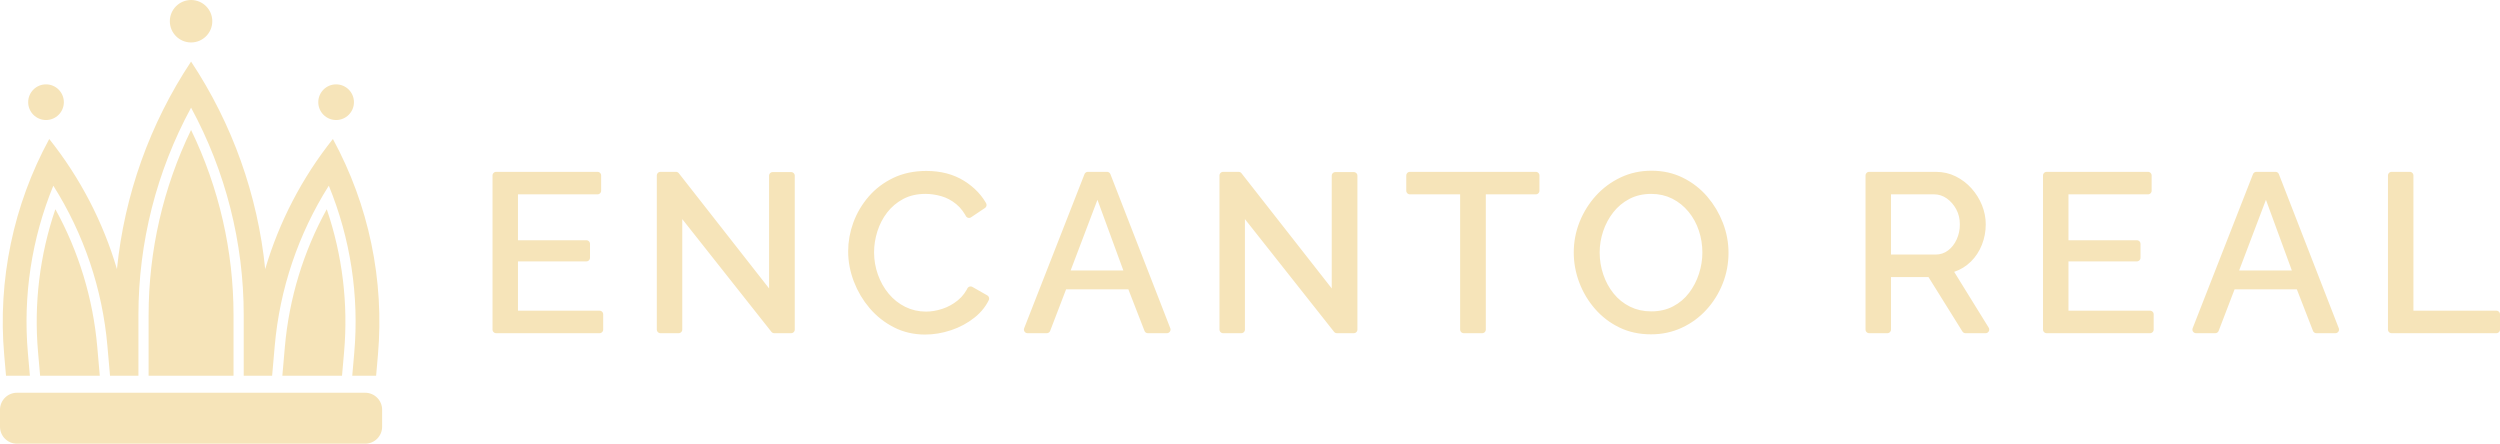
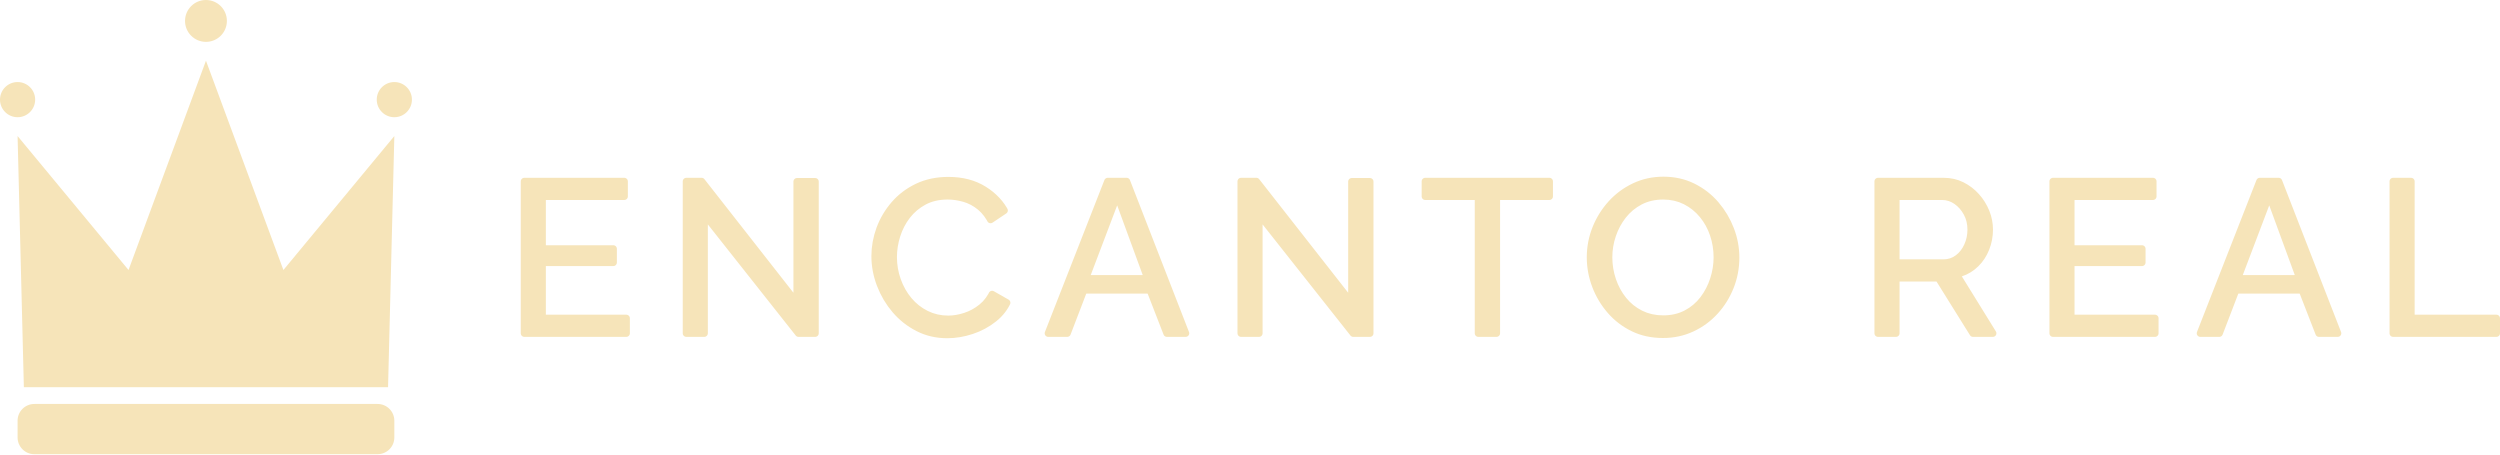
- <svg xmlns="http://www.w3.org/2000/svg" viewBox="-45 -4.5 588.805 104.5" width="2355.22" height="418">
-   <path d="M-19.703,76.977c-1.174,-13.417 -5.541,-26.358 -12.738,-37.742c-5.11,12.461 -7.164,25.964 -5.991,39.381l0.471,5.385h-5.621l-0.428,-4.897c-1.542,-17.63 2.147,-35.323 10.607,-50.867c7.28,9.133 12.676,19.548 15.947,30.643c1.754,-17.416 7.721,-34.202 17.457,-48.879c9.735,14.677 15.703,31.463 17.457,48.879c3.271,-11.095 8.667,-21.51 15.947,-30.643c8.46,15.544 12.149,33.238 10.607,50.867l-0.428,4.897l-5.621,0l0.471,-5.385c1.174,-13.417 -0.88,-26.92 -5.991,-39.381c-7.196,11.384 -11.564,24.325 -12.738,37.742l-0.614,7.023h-6.689l0,-14.301c0,-17.06 -4.262,-33.85 -12.4,-48.844c-8.138,14.994 -12.4,31.784 -12.4,48.844l0,14.301h-6.689zM-10,69.699c0,-15.098 3.419,-30.001 10,-43.589c6.581,13.588 10,28.491 10,43.589v14.301h-20zM-36.041,78.406c-0.995,-11.374 0.396,-22.83 4.084,-33.635c5.508,10.001 8.868,21.041 9.863,32.415l0.596,6.814h-14.053zM22.094,77.186c0.995,-11.374 4.354,-22.414 9.863,-32.415c3.688,10.805 5.079,22.261 4.084,33.635l-0.489,5.594h-14.053z" fill="#F6E4B9" />
+ <svg xmlns="http://www.w3.org/2000/svg" viewBox="-49.2 -8.5 597.205 108.5" width="2388.82" height="434">
+   <path d="M-45,24l26.5,32l18.5,-50l18.5,50l26.5,-32l-1.5,60l-87,0z" fill="#F6E4B9" />
  <path d="M-41,100c-2.209,0 -4,-1.791 -4,-4v-4c0,-2.209 1.791,-4 4,-4h82c2.209,0 4,1.791 4,4v4c0,2.209 -1.791,4 -4,4z" fill="#F6E4B9" />
-   <path d="M-5,0.5c0,-2.761 2.239,-5 5,-5c2.761,0 5,2.239 5,5c0,2.761 -2.239,5 -5,5c-2.761,0 -5,-2.239 -5,-5z" fill="#F6E4B9" />
-   <path d="M-38.362,19.569c0,-2.32 1.88,-4.2 4.2,-4.2c2.32,0 4.2,1.88 4.2,4.2c0,2.32 -1.88,4.2 -4.2,4.2c-2.32,0 -4.2,-1.88 -4.2,-4.2z" fill="#F6E4B9" />
-   <path d="M29.962,19.569c0,-2.32 1.88,-4.2 4.2,-4.2c2.32,0 4.2,1.88 4.2,4.2c0,2.32 -1.88,4.2 -4.2,4.2c-2.32,0 -4.2,-1.88 -4.2,-4.2z" fill="#F6E4B9" />
-   <path d="M171.505,41.24l-0.679,0.093l-0.025,0.004l-0.624,0.123l-0.051,0.012l-0.602,0.158l-0.04,0.011l-0.584,0.195l-0.029,0.011l-0.569,0.234l-0.032,0.014l-0.549,0.27l-0.031,0.017l-1.029,0.621l-0.053,0.036l-0.939,0.71l-0.04,0.033l-0.877,0.825l-0.009,0.01l-0.787,0.916l-0.034,0.044l-0.69,0.984l-0.017,0.027l-0.605,1.051l-0.015,0.029l-0.513,1.107l-0.016,0.04l-0.421,1.161l-0.011,0.033l-0.329,1.197l-0.011,0.047l-0.233,1.178l-0.008,0.055l-0.139,1.18l-0.003,0.029l-0.049,1.224l0.057,1.344v0.009l0.167,1.3l0.006,0.037l0.28,1.288l0.002,0.011l0.391,1.261l0.012,0.034l0.486,1.201l0.018,0.039l0.565,1.112l0.029,0.052l0.656,1.048l0.02,0.029l0.746,0.981l0.022,0.027l0.835,0.904l0.029,0.029l0.908,0.801l0.019,0.015l0.979,0.696l0.042,0.026l1.04,0.589l0.043,0.022l1.113,0.474l0.039,0.014l1.154,0.336l0.054,0.013l1.21,0.203l0.052,0.006l1.268,0.067l0.024,0.001l0.899,-0.04l0.035,-0.003l0.886,-0.113l0.054,-0.009l0.905,-0.19l0.059,-0.014l0.938,-0.269l0.029,-0.01l0.931,-0.35l0.051,-0.022l0.888,-0.434l0.046,-0.025l0.841,-0.513l0.064,-0.043l0.807,-0.597l0.041,-0.034l0.756,-0.699l0.045,-0.047l0.667,-0.8l0.034,-0.047l0.59,-0.915l0.029,-0.053l0.108,-0.219l0.087,-0.141l0.113,-0.121l0.134,-0.097l0.15,-0.07l0.16,-0.039l0.165,-0.008l0.164,0.024l0.219,0.087l3.508,1.998l0.135,0.095l0.114,0.12l0.089,0.139l0.061,0.154l0.03,0.162l-0.002,0.166l-0.033,0.162l-0.062,0.149l-0.313,0.587l-0.027,0.047l-0.366,0.593l-0.031,0.046l-0.397,0.559l-0.034,0.045l-0.446,0.548l-0.035,0.041l-0.494,0.534l-0.037,0.037l-0.525,0.502l-0.04,0.035l-0.544,0.459l-0.049,0.039l-1.232,0.895l-0.064,0.042l-1.288,0.769l-0.067,0.036l-1.356,0.654l-0.068,0.03l-1.443,0.547l-0.065,0.021l-1.465,0.425l-0.064,0.016l-1.45,0.302l-0.068,0.012l-1.451,0.182l-0.07,0.006l-1.447,0.062h-0.059l-0.922,-0.024l-0.048,-0.002l-0.945,-0.077l-0.048,-0.006l-0.885,-0.123l-0.049,-0.008l-0.885,-0.176l-0.05,-0.012l-0.851,-0.223l-0.049,-0.014l-0.834,-0.273l-0.05,-0.018l-0.818,-0.325l-0.049,-0.021l-0.79,-0.372l-0.04,-0.021l-0.772,-0.415l-0.037,-0.02l-0.777,-0.468l-0.036,-0.023l-0.69,-0.464l-0.034,-0.025l-0.728,-0.543l-0.033,-0.026l-0.644,-0.532l-0.032,-0.028l-0.653,-0.596l-0.031,-0.029l-0.605,-0.61l-0.028,-0.03l-0.598,-0.664l-0.038,-0.044l-1.088,-1.386l-0.043,-0.061l-0.96,-1.469l-0.038,-0.063l-0.84,-1.567l-0.031,-0.066l-0.716,-1.662l-0.021,-0.051l-0.292,-0.819l-0.011,-0.036l-0.256,-0.831l-0.011,-0.036l-0.224,-0.859l-0.009,-0.038l-0.181,-0.851l-0.007,-0.038l-0.139,-0.84l-0.006,-0.041l-0.102,-0.874l-0.003,-0.039l-0.058,-0.831l-0.002,-0.04l-0.02,-0.855v-0.058l0.073,-1.649l0.007,-0.076l0.223,-1.653l0.014,-0.075l0.367,-1.622l0.019,-0.072l0.513,-1.603l0.019,-0.053l0.316,-0.801l0.015,-0.035l0.342,-0.766l0.017,-0.036l0.384,-0.762l0.018,-0.034l0.402,-0.716l0.02,-0.034l0.462,-0.742l0.022,-0.032l0.47,-0.683l0.021,-0.03l0.532,-0.706l0.025,-0.032l0.555,-0.669l0.027,-0.031l0.581,-0.636l0.029,-0.031l0.608,-0.602l0.035,-0.032l0.638,-0.566l0.034,-0.028l0.698,-0.557l0.036,-0.028l0.68,-0.486l0.036,-0.024l0.738,-0.473l0.037,-0.023l0.786,-0.449l0.038,-0.02l0.797,-0.404l0.042,-0.02l0.819,-0.36l0.048,-0.019l0.848,-0.313l0.05,-0.017l0.878,-0.265l0.047,-0.013l0.912,-0.219l0.047,-0.01l0.94,-0.171l0.047,-0.007l0.974,-0.122l0.042,-0.004l0.992,-0.074l0.045,-0.002l1.023,-0.023h0.043l1.214,0.034l0.053,0.003l1.177,0.106l0.054,0.007l1.112,0.172l0.057,0.011l1.071,0.241l0.058,0.015l1.034,0.31l0.061,0.02l0.975,0.374l0.058,0.025l0.955,0.45l0.06,0.031l0.902,0.515l0.049,0.031l0.855,0.568l0.044,0.031l0.799,0.607l0.045,0.036l0.755,0.658l0.042,0.04l0.678,0.677l0.041,0.044l0.629,0.724l0.039,0.048l0.563,0.751l0.036,0.051l0.509,0.793l0.03,0.052l0.1,0.183l0.065,0.152l0.035,0.162l0.003,0.165l-0.029,0.163l-0.06,0.154l-0.089,0.14l-0.113,0.12l-0.086,0.066l-3.267,2.19l-0.146,0.079l-0.158,0.049l-0.164,0.017l-0.165,-0.014l-0.159,-0.046l-0.147,-0.075l-0.13,-0.102l-0.108,-0.125l-0.058,-0.096l-0.115,-0.22l-0.034,-0.056l-0.603,-0.912l-0.037,-0.049l-0.677,-0.811l-0.031,-0.033l-0.746,-0.696l-0.037,-0.031l-0.788,-0.586l-0.055,-0.036l-0.817,-0.489l-0.038,-0.02l-0.871,-0.404l-0.026,-0.011l-0.914,-0.311l-0.012,-0.004l-0.915,-0.226l-0.048,-0.01l-0.902,-0.162l-0.019,-0.002l-0.89,-0.097l-0.048,-0.004l-0.891,-0.032l-0.738,0.019zM344.932,35.73l0.046,0.002l0.947,0.075l0.047,0.005l0.91,0.123l0.048,0.008l0.894,0.173l0.048,0.011l0.872,0.222l0.051,0.015l0.819,0.263l0.046,0.016l0.847,0.327l0.05,0.021l0.783,0.36l0.041,0.02l0.796,0.419l0.037,0.021l0.742,0.439l0.035,0.022l0.731,0.482l0.037,0.025l0.705,0.519l0.033,0.026l0.656,0.535l0.034,0.03l0.644,0.584l0.032,0.03l0.608,0.611l0.029,0.03l0.57,0.632l0.038,0.045l1.097,1.397l0.043,0.06l0.941,1.438l0.037,0.063l0.826,1.535l0.032,0.066l0.696,1.61l0.021,0.052l0.288,0.808l0.011,0.035l0.257,0.83l0.011,0.038l0.215,0.83l0.009,0.038l0.178,0.842l0.007,0.039l0.135,0.829l0.006,0.04l0.101,0.873l0.003,0.039l0.057,0.828l0.002,0.039l0.02,0.857v0.039l-0.02,0.897l-0.002,0.039l-0.06,0.882l-0.003,0.04l-0.105,0.907l-0.006,0.039l-0.138,0.849l-0.008,0.042l-0.189,0.885l-0.009,0.039l-0.223,0.846l-0.011,0.039l-0.269,0.854l-0.013,0.039l-0.3,0.814l-0.015,0.036l-0.337,0.802l-0.015,0.035l-0.379,0.799l-0.017,0.033l-0.422,0.799l-0.02,0.036l-0.43,0.728l-0.021,0.033l-0.466,0.711l-0.021,0.032l-0.524,0.727l-0.024,0.031l-0.535,0.674l-0.025,0.03l-0.564,0.648l-0.027,0.029l-0.615,0.644l-0.031,0.031l-0.602,0.569l-0.031,0.029l-0.676,0.578l-0.033,0.027l-0.678,0.524l-0.036,0.025l-0.687,0.477l-0.035,0.024l-0.743,0.463l-0.037,0.021l-0.746,0.415l-0.037,0.02l-0.801,0.395l-0.04,0.018l-0.793,0.342l-0.046,0.019l-0.82,0.299l-0.044,0.014l-0.827,0.251l-0.046,0.013l-0.86,0.21l-0.047,0.01l-0.872,0.162l-0.046,0.007l-0.875,0.113l-0.044,0.005l-0.92,0.071l-0.046,0.002l-0.919,0.022h-0.04l-0.971,-0.023l-0.045,-0.002l-0.956,-0.073l-0.045,-0.005l-0.916,-0.119l-0.047,-0.007l-0.887,-0.165l-0.048,-0.01l-0.89,-0.219l-0.048,-0.014l-0.835,-0.258l-0.049,-0.017l-0.811,-0.306l-0.047,-0.019l-0.793,-0.354l-0.043,-0.021l-0.796,-0.41l-0.037,-0.02l-0.738,-0.427l-0.036,-0.022l-0.729,-0.471l-0.037,-0.025l-0.683,-0.494l-0.034,-0.026l-0.672,-0.54l-0.033,-0.028l-0.643,-0.572l-0.032,-0.03l-0.613,-0.603l-0.03,-0.031l-0.592,-0.645l-0.026,-0.03l-0.559,-0.669l-0.024,-0.03l-0.523,-0.686l-0.022,-0.03l-0.495,-0.712l-0.022,-0.032l-0.465,-0.738l-0.019,-0.034l-0.431,-0.758l-0.018,-0.033l-0.395,-0.771l-0.017,-0.035l-0.358,-0.785l-0.015,-0.034l-0.336,-0.83l-0.013,-0.034l-0.29,-0.816l-0.012,-0.037l-0.256,-0.839l-0.01,-0.037l-0.222,-0.865l-0.009,-0.039l-0.172,-0.827l-0.007,-0.037l-0.136,-0.84l-0.006,-0.04l-0.101,-0.885l-0.003,-0.039l-0.057,-0.839l-0.002,-0.038l-0.02,-0.872v-0.041l0.022,-0.908l0.002,-0.038l0.062,-0.895l0.004,-0.041l0.101,-0.857l0.005,-0.041l0.149,-0.894l0.008,-0.041l0.188,-0.863l0.01,-0.04l0.229,-0.852l0.012,-0.039l0.261,-0.814l0.013,-0.04l0.326,-0.868l0.015,-0.036l0.334,-0.781l0.015,-0.034l0.387,-0.806l0.018,-0.034l0.422,-0.785l0.018,-0.033l0.443,-0.745l0.021,-0.033l0.47,-0.713l0.021,-0.031l0.519,-0.717l0.023,-0.03l0.535,-0.674l0.025,-0.03l0.568,-0.652l0.027,-0.03l0.619,-0.647l0.03,-0.029l0.598,-0.567l0.031,-0.029l0.685,-0.588l0.033,-0.026l0.654,-0.508l0.033,-0.025l0.72,-0.505l0.038,-0.025l0.722,-0.452l0.034,-0.02l0.749,-0.422l0.036,-0.019l0.817,-0.41l0.04,-0.019l0.764,-0.335l0.046,-0.019l0.851,-0.316l0.046,-0.015l0.814,-0.251l0.047,-0.013l0.859,-0.212l0.046,-0.01l0.856,-0.162l0.047,-0.008l0.89,-0.117l0.045,-0.005l0.917,-0.072l0.046,-0.002l0.917,-0.023h0.043zM95.892,35.989l0.158,0.047l0.146,0.077l0.129,0.103l0.107,0.127l0.08,0.144l0.051,0.158l0.02,0.184v3.587l-0.016,0.165l-0.047,0.158l-0.077,0.146l-0.103,0.129l-0.127,0.107l-0.144,0.08l-0.158,0.051l-0.184,0.02h-18.691l-0.037,0.004l-0.005,0.04v10.723l0.004,0.039l0.043,0.005h16.063l0.165,0.016l0.158,0.047l0.146,0.077l0.129,0.103l0.107,0.127l0.08,0.144l0.051,0.158l0.02,0.184v3.265l-0.016,0.165l-0.047,0.158l-0.077,0.146l-0.103,0.129l-0.127,0.107l-0.144,0.08l-0.158,0.051l-0.184,0.02h-16.068l-0.037,0.004l-0.005,0.043v11.523l0.004,0.039l0.043,0.005h19.167l0.165,0.016l0.158,0.047l0.146,0.077l0.129,0.103l0.107,0.127l0.08,0.144l0.051,0.158l0.02,0.184v3.587l-0.016,0.165l-0.047,0.158l-0.077,0.146l-0.103,0.129l-0.127,0.107l-0.144,0.08l-0.158,0.051l-0.184,0.02h-24.352l-0.165,-0.016l-0.158,-0.047l-0.146,-0.077l-0.129,-0.103l-0.107,-0.127l-0.08,-0.144l-0.051,-0.158l-0.02,-0.184v-36.288l0.016,-0.165l0.047,-0.158l0.077,-0.146l0.103,-0.129l0.127,-0.107l0.144,-0.08l0.158,-0.051l0.184,-0.02h23.871zM114.367,35.989l0.158,0.047l0.146,0.077l0.129,0.103l0.076,0.085l21.229,27.09l0.028,0.029l0.002,-0.029v-26.508l0.016,-0.165l0.047,-0.158l0.077,-0.146l0.103,-0.129l0.127,-0.107l0.144,-0.08l0.158,-0.051l0.184,-0.02h4.336l0.165,0.016l0.158,0.047l0.146,0.077l0.129,0.103l0.107,0.127l0.08,0.144l0.051,0.158l0.02,0.184v36.234l-0.016,0.165l-0.047,0.158l-0.077,0.146l-0.103,0.129l-0.127,0.107l-0.144,0.08l-0.158,0.051l-0.184,0.02h-3.974l-0.165,-0.016l-0.158,-0.047l-0.146,-0.077l-0.129,-0.103l-0.074,-0.082l-20.966,-26.511l-0.023,-0.023l-0.002,0.029v25.974l-0.016,0.165l-0.047,0.158l-0.077,0.146l-0.103,0.129l-0.127,0.107l-0.144,0.08l-0.158,0.051l-0.184,0.02h-4.283l-0.165,-0.016l-0.158,-0.047l-0.146,-0.077l-0.129,-0.103l-0.107,-0.127l-0.08,-0.144l-0.051,-0.158l-0.02,-0.184v-36.288l0.016,-0.165l0.047,-0.158l0.077,-0.146l0.103,-0.129l0.127,-0.107l0.144,-0.08l0.158,-0.051l0.184,-0.02h3.651zM215.889,35.989l0.158,0.047l0.146,0.077l0.129,0.103l0.107,0.127l0.093,0.176l14.106,36.288l0.045,0.159l0.013,0.165l-0.018,0.164l-0.05,0.158l-0.079,0.145l-0.106,0.127l-0.128,0.105l-0.146,0.078l-0.158,0.048l-0.171,0.017h-4.478l-0.165,-0.016l-0.158,-0.047l-0.146,-0.077l-0.129,-0.103l-0.107,-0.127l-0.093,-0.176l-3.786,-9.744l-0.017,-0.034l-0.055,-0.006h-14.567l-0.038,0.004l-0.019,0.036l-3.735,9.741l-0.074,0.148l-0.101,0.131l-0.124,0.109l-0.143,0.083l-0.156,0.054l-0.202,0.024h-4.526l-0.165,-0.016l-0.158,-0.047l-0.146,-0.077l-0.129,-0.103l-0.107,-0.127l-0.08,-0.144l-0.051,-0.158l-0.02,-0.164l0.012,-0.165l0.047,-0.167l14.209,-36.288l0.074,-0.148l0.102,-0.13l0.125,-0.108l0.144,-0.082l0.156,-0.054l0.196,-0.022h4.504zM246.886,35.989l0.158,0.047l0.146,0.077l0.129,0.103l0.076,0.085l21.228,27.09l0.028,0.029l0.002,-0.029v-26.508l0.016,-0.165l0.047,-0.158l0.077,-0.146l0.103,-0.129l0.127,-0.107l0.144,-0.08l0.158,-0.051l0.184,-0.02h4.336l0.165,0.016l0.158,0.047l0.146,0.077l0.129,0.103l0.107,0.127l0.08,0.144l0.051,0.158l0.02,0.184v36.234l-0.016,0.165l-0.047,0.158l-0.077,0.146l-0.103,0.129l-0.127,0.107l-0.144,0.08l-0.158,0.051l-0.184,0.02h-3.974l-0.165,-0.016l-0.158,-0.047l-0.146,-0.077l-0.129,-0.103l-0.074,-0.082l-20.966,-26.511l-0.023,-0.023l-0.002,0.029v25.974l-0.016,0.165l-0.047,0.158l-0.077,0.146l-0.103,0.129l-0.127,0.107l-0.144,0.08l-0.158,0.051l-0.184,0.02h-4.282l-0.165,-0.016l-0.158,-0.047l-0.146,-0.077l-0.129,-0.103l-0.107,-0.127l-0.08,-0.144l-0.051,-0.158l-0.02,-0.184v-36.288l0.016,-0.165l0.047,-0.158l0.077,-0.146l0.103,-0.129l0.127,-0.107l0.144,-0.08l0.158,-0.051l0.184,-0.02h3.651zM316.881,35.989l0.158,0.047l0.146,0.077l0.129,0.103l0.107,0.127l0.08,0.144l0.051,0.158l0.02,0.184v3.587l-0.016,0.165l-0.047,0.158l-0.077,0.146l-0.103,0.129l-0.127,0.107l-0.144,0.08l-0.158,0.051l-0.184,0.02h-11.733l-0.037,0.004l-0.005,0.04v31.801l-0.016,0.165l-0.047,0.158l-0.077,0.146l-0.103,0.129l-0.127,0.107l-0.144,0.08l-0.158,0.051l-0.184,0.02h-4.336l-0.165,-0.016l-0.158,-0.047l-0.146,-0.077l-0.129,-0.103l-0.107,-0.127l-0.08,-0.144l-0.051,-0.158l-0.02,-0.184v-31.804l-0.004,-0.036l-0.043,-0.005h-11.782l-0.165,-0.016l-0.158,-0.047l-0.146,-0.077l-0.129,-0.103l-0.107,-0.127l-0.08,-0.144l-0.051,-0.158l-0.02,-0.184v-3.587l0.016,-0.165l0.047,-0.158l0.077,-0.146l0.103,-0.129l0.127,-0.107l0.144,-0.08l0.158,-0.051l0.184,-0.02h29.652zM410.93,35.974l1.187,0.063l0.096,0.01l1.117,0.187l0.097,0.022l1.043,0.302l0.098,0.035l1.017,0.434l0.082,0.041l0.952,0.533l0.068,0.042l0.905,0.624l0.065,0.049l0.826,0.694l0.06,0.056l0.768,0.782l0.051,0.057l0.695,0.847l0.045,0.059l0.628,0.917l0.04,0.065l0.531,0.945l0.033,0.065l0.455,1.003l0.029,0.072l0.36,1.032l0.022,0.076l0.256,1.034l0.016,0.082l0.154,1.049l0.008,0.083l0.051,1.061v0.08l-0.053,1.163l-0.007,0.08l-0.159,1.137l-0.015,0.08l-0.267,1.118l-0.023,0.078l-0.37,1.082l-0.03,0.077l-0.466,1.028l-0.04,0.077l-0.562,0.965l-0.05,0.076l-0.639,0.87l-0.058,0.071l-0.733,0.802l-0.066,0.065l-0.809,0.712l-0.077,0.06l-0.865,0.602l-0.085,0.052l-0.934,0.499l-0.089,0.041l-0.999,0.396l-0.035,0.017l0.02,0.041l8.104,13.103l0.073,0.148l0.043,0.16l0.012,0.164l-0.02,0.165l-0.052,0.157l-0.08,0.144l-0.107,0.126l-0.129,0.103l-0.147,0.077l-0.159,0.047l-0.162,0.015h-4.732l-0.165,-0.016l-0.158,-0.047l-0.146,-0.077l-0.129,-0.103l-0.129,-0.16l-7.974,-12.789l-0.017,-0.022l-0.05,-0.006h-8.739l-0.037,0.004l-0.005,0.043v12.317l-0.016,0.165l-0.047,0.158l-0.077,0.146l-0.103,0.129l-0.127,0.107l-0.144,0.08l-0.158,0.051l-0.184,0.02h-4.283l-0.165,-0.016l-0.158,-0.047l-0.146,-0.077l-0.129,-0.103l-0.107,-0.127l-0.08,-0.144l-0.051,-0.158l-0.02,-0.184v-36.288l0.016,-0.165l0.047,-0.158l0.077,-0.146l0.103,-0.129l0.127,-0.107l0.144,-0.08l0.158,-0.051l0.184,-0.02h15.655zM461.066,35.989l0.158,0.047l0.146,0.077l0.129,0.103l0.107,0.127l0.08,0.144l0.051,0.158l0.02,0.184v3.587l-0.016,0.165l-0.047,0.158l-0.077,0.146l-0.103,0.129l-0.127,0.107l-0.144,0.08l-0.158,0.051l-0.184,0.02h-18.69l-0.037,0.004l-0.005,0.04v10.723l0.004,0.039l0.043,0.005h16.063l0.165,0.016l0.158,0.047l0.146,0.077l0.129,0.103l0.107,0.127l0.08,0.144l0.051,0.158l0.02,0.184v3.265l-0.016,0.165l-0.047,0.158l-0.077,0.146l-0.103,0.129l-0.127,0.107l-0.144,0.08l-0.158,0.051l-0.184,0.02h-16.068l-0.037,0.004l-0.005,0.043v11.523l0.004,0.039l0.043,0.005h19.167l0.165,0.016l0.158,0.047l0.146,0.077l0.129,0.103l0.107,0.127l0.08,0.144l0.051,0.158l0.02,0.184v3.587l-0.016,0.165l-0.047,0.158l-0.077,0.146l-0.103,0.129l-0.127,0.107l-0.144,0.08l-0.158,0.051l-0.184,0.02h-24.353l-0.165,-0.016l-0.158,-0.047l-0.146,-0.077l-0.129,-0.103l-0.107,-0.127l-0.08,-0.144l-0.051,-0.158l-0.02,-0.184v-36.288l0.016,-0.165l0.047,-0.158l0.077,-0.146l0.103,-0.129l0.127,-0.107l0.144,-0.08l0.158,-0.051l0.184,-0.02h23.871zM491.094,35.989l0.158,0.047l0.146,0.077l0.129,0.103l0.107,0.127l0.093,0.176l14.107,36.288l0.045,0.159l0.013,0.165l-0.018,0.164l-0.05,0.158l-0.079,0.145l-0.106,0.127l-0.128,0.105l-0.146,0.078l-0.158,0.048l-0.171,0.017h-4.478l-0.165,-0.016l-0.158,-0.047l-0.146,-0.077l-0.129,-0.103l-0.107,-0.127l-0.093,-0.176l-3.787,-9.744l-0.017,-0.034l-0.055,-0.006h-14.566l-0.038,0.004l-0.019,0.036l-3.735,9.741l-0.074,0.148l-0.101,0.131l-0.124,0.109l-0.143,0.083l-0.156,0.054l-0.202,0.024h-4.526l-0.165,-0.016l-0.158,-0.047l-0.146,-0.077l-0.129,-0.103l-0.107,-0.127l-0.08,-0.144l-0.051,-0.158l-0.02,-0.164l0.012,-0.165l0.047,-0.167l14.209,-36.288l0.074,-0.148l0.102,-0.13l0.125,-0.108l0.144,-0.082l0.156,-0.054l0.196,-0.022h4.503zM522.723,35.989l0.158,0.047l0.146,0.077l0.129,0.103l0.107,0.127l0.08,0.144l0.051,0.158l0.02,0.184v31.801l0.004,0.039l0.043,0.005h19.488l0.165,0.016l0.158,0.047l0.146,0.077l0.129,0.103l0.107,0.127l0.08,0.144l0.051,0.158l0.02,0.184v3.587l-0.016,0.165l-0.047,0.158l-0.077,0.146l-0.103,0.129l-0.127,0.107l-0.144,0.08l-0.158,0.051l-0.184,0.02h-24.674l-0.165,-0.016l-0.158,-0.047l-0.146,-0.077l-0.129,-0.103l-0.107,-0.127l-0.08,-0.144l-0.051,-0.158l-0.02,-0.184v-36.288l0.016,-0.165l0.047,-0.158l0.077,-0.146l0.103,-0.129l0.127,-0.107l0.144,-0.08l0.158,-0.051l0.184,-0.02h4.283zM339.918,41.833l-0.559,0.226l-0.041,0.018l-0.533,0.257l-0.035,0.018l-1.037,0.614l-0.053,0.035l-0.946,0.704l-0.042,0.034l-0.866,0.804l-0.038,0.038l-0.777,0.891l-0.042,0.053l-0.7,0.976l-0.03,0.047l-0.607,1.022l-0.029,0.054l-0.526,1.09l-0.018,0.04l-0.451,1.178l-0.007,0.022l-0.36,1.227l-0.257,1.24l-0.004,0.027l-0.001,0.011l-0.001,0.002l-0.151,1.235l-0.052,1.278l0.054,1.318v0.01l0.155,1.271l0.011,0.065l0.255,1.226l0.017,0.067l0.357,1.21l0.015,0.046l0.456,1.179l0.022,0.048l0.545,1.115l0.011,0.021l0.633,1.047l0.034,0.05l0.707,0.962l0.036,0.045l0.783,0.872l0.058,0.058l0.871,0.782l0.034,0.027l0.962,0.691l0.039,0.025l1.045,0.593l0.034,0.017l1.123,0.477l0.038,0.014l1.169,0.335l0.072,0.016l1.22,0.199l0.071,0.008l1.307,0.067l0.028,0.001l0.685,-0.018l0.03,-0.001l0.677,-0.055h-0.002l0.652,-0.089l0.04,-0.007l0.621,-0.121l0.026,-0.006l0.609,-0.16l0.024,-0.007l0.58,-0.192l0.031,-0.011l0.559,-0.226l0.041,-0.018l0.529,-0.255l0.047,-0.025l1.023,-0.608l0.059,-0.039l0.944,-0.711l0.03,-0.025l0.875,-0.827l0.02,-0.021l0.78,-0.918l0.038,-0.051l0.684,-0.985l0.026,-0.041l0.6,-1.047l0.027,-0.053l0.519,-1.114l0.01,-0.023l0.438,-1.193l0.012,-0.038l0.34,-1.209l0.006,-0.023l0.245,-1.221l0.006,-0.041l0.148,-1.227v-0.01l0.05,-1.246l-0.051,-1.311l-0.004,-0.04l-0.148,-1.244l-0.011,-0.069l-0.247,-1.219l-0.011,-0.047l-0.357,-1.235l-0.455,-1.19l-0.019,-0.042l-0.543,-1.109l-0.015,-0.028l-0.647,-1.059l-0.014,-0.02l-0.743,-0.994l-0.828,-0.911l-0.032,-0.031l-0.876,-0.783l-0.051,-0.041l-0.946,-0.683l-0.039,-0.025l-1.033,-0.592l-0.042,-0.021l-1.105,-0.475l-0.037,-0.013l-1.16,-0.337l-0.049,-0.012l-1.218,-0.202l-0.061,-0.007l-1.286,-0.067l-0.027,-0.001l-0.685,0.018l-0.03,0.001l-0.677,0.055l-0.65,0.089l-0.037,0.006l-0.624,0.122l-0.028,0.007l-0.593,0.155v0.001l-0.051,0.015l-0.565,0.186zM488.673,42.574l-6.296,16.592l-0.009,0.032l0.037,0.004h12.333l0.038,-0.004l-0.01,-0.035l-6.072,-16.566l-0.016,-0.032zM213.467,42.574l-6.296,16.592l-0.009,0.032l0.037,0.004h12.333l0.038,-0.004l-0.01,-0.035l-6.072,-16.566l-0.016,-0.032zM400.374,41.276l-0.005,0.04v14.095l0.004,0.039l0.043,0.005h10.416l0.047,-0.001l0.752,-0.056l0.069,-0.011l0.693,-0.165l0.061,-0.02l0.651,-0.275l0.064,-0.034l0.6,-0.38l0.06,-0.044l0.564,-0.485l0.037,-0.037l0.502,-0.562l0.038,-0.049l0.45,-0.655l0.019,-0.032l0.386,-0.731l0.021,-0.048l0.311,-0.792l0.011,-0.033l0.225,-0.834l0.01,-0.048l0.131,-0.849l0.007,-0.064l0.044,-0.894v-0.038l-0.052,-0.927l-0.004,-0.036l-0.153,-0.874l-0.012,-0.052l-0.254,-0.818l-0.014,-0.037l-0.356,-0.773l-0.027,-0.05l-0.434,-0.709l-0.022,-0.032l-0.499,-0.642l-0.032,-0.036l-0.549,-0.559l-0.04,-0.036l-0.608,-0.485l-0.047,-0.033l-0.642,-0.388l-0.064,-0.031l-0.654,-0.271l-0.076,-0.025l-0.688,-0.164l-0.065,-0.011l-0.737,-0.056l-0.044,-0.001h-10.101z" fill="#F6E4B9" />
+   <path d="M-5,-3.5c0,-2.761 2.239,-5 5,-5c2.761,0 5,2.239 5,5c0,2.761 -2.239,5 -5,5c-2.761,0 -5,-2.239 -5,-5z" fill="#F6E4B9" />
+   <path d="M-49.2,15.3c0,-2.32 1.88,-4.2 4.2,-4.2c2.32,0 4.2,1.88 4.2,4.2c0,2.32 -1.88,4.2 -4.2,4.2c-2.32,0 -4.2,-1.88 -4.2,-4.2z" fill="#F6E4B9" />
+   <path d="M40.8,15.3c0,-2.32 1.88,-4.2 4.2,-4.2c2.32,0 4.2,1.88 4.2,4.2c0,2.32 -1.88,4.2 -4.2,4.2c-2.32,0 -4.2,-1.88 -4.2,-4.2z" fill="#F6E4B9" />
+   <path d="M175.705,39.24l-0.679,0.093l-0.025,0.004l-0.624,0.123l-0.051,0.012l-0.602,0.158l-0.04,0.011l-0.584,0.195l-0.029,0.011l-0.569,0.234l-0.032,0.014l-0.549,0.27l-0.031,0.017l-1.029,0.621l-0.053,0.036l-0.939,0.71l-0.04,0.033l-0.877,0.825l-0.009,0.01l-0.787,0.916l-0.034,0.044l-0.69,0.984l-0.017,0.027l-0.605,1.051l-0.015,0.029l-0.513,1.107l-0.016,0.04l-0.421,1.161l-0.011,0.033l-0.329,1.197l-0.011,0.047l-0.233,1.178l-0.008,0.055l-0.139,1.18l-0.003,0.029l-0.049,1.224l0.057,1.344v0.009l0.167,1.3l0.006,0.037l0.28,1.288l0.002,0.011l0.391,1.261l0.012,0.034l0.486,1.201l0.018,0.039l0.565,1.112l0.029,0.052l0.656,1.048l0.02,0.029l0.746,0.981l0.022,0.027l0.835,0.904l0.029,0.029l0.908,0.801l0.019,0.015l0.979,0.696l0.042,0.026l1.04,0.589l0.043,0.022l1.113,0.474l0.039,0.014l1.154,0.336l0.054,0.013l1.21,0.203l0.052,0.006l1.268,0.067l0.024,0.001l0.899,-0.04l0.035,-0.003l0.886,-0.113l0.054,-0.009l0.905,-0.19l0.059,-0.014l0.938,-0.269l0.029,-0.01l0.931,-0.35l0.051,-0.022l0.888,-0.434l0.046,-0.025l0.841,-0.513l0.064,-0.043l0.807,-0.597l0.041,-0.034l0.756,-0.699l0.045,-0.047l0.667,-0.8l0.034,-0.047l0.59,-0.915l0.029,-0.053l0.108,-0.219l0.087,-0.141l0.113,-0.121l0.134,-0.097l0.15,-0.07l0.16,-0.039l0.165,-0.008l0.164,0.024l0.219,0.087l3.508,1.998l0.135,0.095l0.114,0.12l0.089,0.139l0.061,0.154l0.03,0.162l-0.002,0.166l-0.033,0.162l-0.062,0.149l-0.313,0.587l-0.027,0.047l-0.366,0.593l-0.031,0.046l-0.397,0.559l-0.034,0.045l-0.446,0.548l-0.035,0.041l-0.494,0.534l-0.037,0.037l-0.525,0.502l-0.04,0.035l-0.544,0.459l-0.049,0.039l-1.232,0.895l-0.064,0.042l-1.288,0.769l-0.067,0.036l-1.356,0.654l-0.068,0.03l-1.443,0.547l-0.065,0.021l-1.465,0.425l-0.064,0.016l-1.45,0.302l-0.068,0.012l-1.451,0.182l-0.07,0.006l-1.447,0.062h-0.059l-0.922,-0.024l-0.048,-0.002l-0.945,-0.077l-0.048,-0.006l-0.885,-0.123l-0.049,-0.008l-0.885,-0.176l-0.05,-0.012l-0.851,-0.223l-0.049,-0.014l-0.834,-0.273l-0.05,-0.018l-0.818,-0.325l-0.049,-0.021l-0.79,-0.372l-0.04,-0.021l-0.772,-0.415l-0.037,-0.02l-0.777,-0.468l-0.036,-0.023l-0.69,-0.464l-0.034,-0.025l-0.728,-0.543l-0.033,-0.026l-0.644,-0.532l-0.032,-0.028l-0.653,-0.596l-0.031,-0.029l-0.605,-0.61l-0.028,-0.03l-0.598,-0.664l-0.038,-0.044l-1.088,-1.386l-0.043,-0.061l-0.96,-1.469l-0.038,-0.063l-0.84,-1.567l-0.031,-0.066l-0.716,-1.662l-0.021,-0.051l-0.292,-0.819l-0.011,-0.036l-0.256,-0.831l-0.011,-0.036l-0.224,-0.859l-0.009,-0.038l-0.181,-0.851l-0.007,-0.038l-0.139,-0.84l-0.006,-0.041l-0.102,-0.874l-0.003,-0.039l-0.058,-0.831l-0.002,-0.04l-0.02,-0.855v-0.058l0.073,-1.649l0.007,-0.076l0.223,-1.653l0.014,-0.075l0.367,-1.622l0.019,-0.072l0.513,-1.603l0.019,-0.053l0.316,-0.801l0.015,-0.035l0.342,-0.766l0.017,-0.036l0.384,-0.762l0.018,-0.034l0.402,-0.716l0.02,-0.034l0.462,-0.742l0.022,-0.032l0.47,-0.683l0.021,-0.03l0.532,-0.706l0.025,-0.032l0.555,-0.669l0.027,-0.031l0.581,-0.636l0.029,-0.031l0.608,-0.602l0.035,-0.032l0.638,-0.566l0.034,-0.028l0.698,-0.557l0.036,-0.028l0.68,-0.486l0.036,-0.024l0.738,-0.473l0.037,-0.023l0.786,-0.449l0.038,-0.02l0.797,-0.404l0.042,-0.02l0.819,-0.36l0.048,-0.019l0.848,-0.313l0.05,-0.017l0.878,-0.265l0.047,-0.013l0.912,-0.219l0.047,-0.01l0.94,-0.171l0.047,-0.007l0.974,-0.122l0.042,-0.004l0.992,-0.074l0.045,-0.002l1.023,-0.023h0.043l1.214,0.034l0.053,0.003l1.177,0.106l0.054,0.007l1.112,0.172l0.057,0.011l1.071,0.241l0.058,0.015l1.034,0.31l0.061,0.02l0.975,0.374l0.058,0.025l0.955,0.45l0.06,0.031l0.902,0.515l0.049,0.031l0.855,0.568l0.044,0.031l0.799,0.607l0.045,0.036l0.755,0.658l0.042,0.04l0.678,0.677l0.041,0.044l0.629,0.724l0.039,0.048l0.563,0.751l0.036,0.051l0.509,0.793l0.03,0.052l0.1,0.183l0.065,0.152l0.035,0.162l0.003,0.165l-0.029,0.163l-0.06,0.154l-0.089,0.14l-0.113,0.12l-0.086,0.066l-3.267,2.19l-0.146,0.079l-0.158,0.049l-0.164,0.017l-0.165,-0.014l-0.159,-0.046l-0.147,-0.075l-0.13,-0.102l-0.108,-0.125l-0.058,-0.096l-0.115,-0.22l-0.034,-0.056l-0.603,-0.912l-0.037,-0.049l-0.677,-0.811l-0.031,-0.033l-0.746,-0.696l-0.037,-0.031l-0.788,-0.586l-0.055,-0.036l-0.817,-0.489l-0.038,-0.02l-0.871,-0.404l-0.026,-0.011l-0.914,-0.311l-0.012,-0.004l-0.915,-0.226l-0.048,-0.01l-0.902,-0.162l-0.019,-0.002l-0.89,-0.097l-0.048,-0.004l-0.891,-0.032l-0.738,0.019zM349.132,33.73l0.046,0.002l0.947,0.075l0.047,0.005l0.91,0.123l0.048,0.008l0.894,0.173l0.048,0.011l0.872,0.222l0.051,0.015l0.819,0.263l0.046,0.016l0.847,0.327l0.05,0.021l0.783,0.36l0.041,0.02l0.796,0.419l0.037,0.021l0.742,0.439l0.035,0.022l0.731,0.482l0.037,0.025l0.705,0.519l0.033,0.026l0.656,0.535l0.034,0.03l0.644,0.584l0.032,0.03l0.608,0.611l0.029,0.03l0.57,0.632l0.038,0.045l1.097,1.397l0.043,0.06l0.941,1.438l0.037,0.063l0.826,1.535l0.032,0.066l0.696,1.61l0.021,0.052l0.288,0.808l0.011,0.035l0.257,0.83l0.011,0.038l0.215,0.83l0.009,0.038l0.178,0.842l0.007,0.039l0.135,0.829l0.006,0.04l0.101,0.873l0.003,0.039l0.057,0.828l0.002,0.039l0.02,0.857v0.039l-0.02,0.897l-0.002,0.039l-0.06,0.882l-0.003,0.04l-0.105,0.907l-0.006,0.039l-0.138,0.849l-0.008,0.042l-0.189,0.885l-0.009,0.039l-0.223,0.846l-0.011,0.039l-0.269,0.854l-0.013,0.039l-0.3,0.814l-0.015,0.036l-0.337,0.802l-0.015,0.035l-0.379,0.799l-0.017,0.033l-0.422,0.799l-0.02,0.036l-0.43,0.728l-0.021,0.033l-0.466,0.711l-0.021,0.032l-0.524,0.727l-0.024,0.031l-0.535,0.674l-0.025,0.03l-0.564,0.648l-0.027,0.029l-0.615,0.644l-0.031,0.031l-0.602,0.569l-0.031,0.029l-0.676,0.578l-0.033,0.027l-0.678,0.524l-0.036,0.025l-0.687,0.477l-0.035,0.024l-0.743,0.463l-0.037,0.021l-0.746,0.415l-0.037,0.02l-0.801,0.395l-0.04,0.018l-0.793,0.342l-0.046,0.019l-0.82,0.299l-0.044,0.014l-0.827,0.251l-0.046,0.013l-0.86,0.21l-0.047,0.01l-0.872,0.162l-0.046,0.007l-0.875,0.113l-0.044,0.005l-0.92,0.071l-0.046,0.002l-0.919,0.022h-0.04l-0.971,-0.023l-0.045,-0.002l-0.956,-0.073l-0.045,-0.005l-0.916,-0.119l-0.047,-0.007l-0.887,-0.165l-0.048,-0.01l-0.89,-0.219l-0.048,-0.014l-0.835,-0.258l-0.049,-0.017l-0.811,-0.306l-0.047,-0.019l-0.793,-0.354l-0.043,-0.021l-0.796,-0.41l-0.037,-0.02l-0.738,-0.427l-0.036,-0.022l-0.729,-0.471l-0.037,-0.025l-0.683,-0.494l-0.034,-0.026l-0.672,-0.54l-0.033,-0.028l-0.643,-0.572l-0.032,-0.03l-0.613,-0.603l-0.03,-0.031l-0.592,-0.645l-0.026,-0.03l-0.559,-0.669l-0.024,-0.03l-0.523,-0.686l-0.022,-0.03l-0.495,-0.712l-0.022,-0.032l-0.465,-0.738l-0.019,-0.034l-0.431,-0.758l-0.018,-0.033l-0.395,-0.771l-0.017,-0.035l-0.358,-0.785l-0.015,-0.034l-0.336,-0.83l-0.013,-0.034l-0.29,-0.816l-0.012,-0.037l-0.256,-0.839l-0.01,-0.037l-0.222,-0.865l-0.009,-0.039l-0.172,-0.827l-0.007,-0.037l-0.136,-0.84l-0.006,-0.04l-0.101,-0.885l-0.003,-0.039l-0.057,-0.839l-0.002,-0.038l-0.02,-0.872v-0.041l0.022,-0.908l0.002,-0.038l0.062,-0.895l0.004,-0.041l0.101,-0.857l0.005,-0.041l0.149,-0.894l0.008,-0.041l0.188,-0.863l0.01,-0.04l0.229,-0.852l0.012,-0.039l0.261,-0.814l0.013,-0.04l0.326,-0.868l0.015,-0.036l0.334,-0.781l0.015,-0.034l0.387,-0.806l0.018,-0.034l0.422,-0.785l0.018,-0.033l0.443,-0.745l0.021,-0.033l0.47,-0.713l0.021,-0.031l0.519,-0.717l0.023,-0.03l0.535,-0.674l0.025,-0.03l0.568,-0.652l0.027,-0.03l0.619,-0.647l0.03,-0.029l0.598,-0.567l0.031,-0.029l0.685,-0.588l0.033,-0.026l0.654,-0.508l0.033,-0.025l0.72,-0.505l0.038,-0.025l0.722,-0.452l0.034,-0.02l0.749,-0.422l0.036,-0.019l0.817,-0.41l0.04,-0.019l0.764,-0.335l0.046,-0.019l0.851,-0.316l0.046,-0.015l0.814,-0.251l0.047,-0.013l0.859,-0.212l0.046,-0.01l0.856,-0.162l0.047,-0.008l0.89,-0.117l0.045,-0.005l0.917,-0.072l0.046,-0.002l0.917,-0.023h0.043zM100.092,33.989l0.158,0.047l0.146,0.077l0.129,0.103l0.107,0.127l0.08,0.144l0.051,0.158l0.02,0.184v3.587l-0.016,0.165l-0.047,0.158l-0.077,0.146l-0.103,0.129l-0.127,0.107l-0.144,0.08l-0.158,0.051l-0.184,0.02h-18.691l-0.037,0.004l-0.005,0.04v10.723l0.004,0.039l0.043,0.005h16.063l0.165,0.016l0.158,0.047l0.146,0.077l0.129,0.103l0.107,0.127l0.08,0.144l0.051,0.158l0.02,0.184v3.265l-0.016,0.165l-0.047,0.158l-0.077,0.146l-0.103,0.129l-0.127,0.107l-0.144,0.08l-0.158,0.051l-0.184,0.02h-16.068l-0.037,0.004l-0.005,0.043v11.523l0.004,0.039l0.043,0.005h19.167l0.165,0.016l0.158,0.047l0.146,0.077l0.129,0.103l0.107,0.127l0.08,0.144l0.051,0.158l0.02,0.184v3.587l-0.016,0.165l-0.047,0.158l-0.077,0.146l-0.103,0.129l-0.127,0.107l-0.144,0.08l-0.158,0.051l-0.184,0.02h-24.352l-0.165,-0.016l-0.158,-0.047l-0.146,-0.077l-0.129,-0.103l-0.107,-0.127l-0.08,-0.144l-0.051,-0.158l-0.02,-0.184v-36.288l0.016,-0.165l0.047,-0.158l0.077,-0.146l0.103,-0.129l0.127,-0.107l0.144,-0.08l0.158,-0.051l0.184,-0.02h23.871zM118.567,33.989l0.158,0.047l0.146,0.077l0.129,0.103l0.076,0.085l21.229,27.09l0.028,0.029l0.002,-0.029v-26.508l0.016,-0.165l0.047,-0.158l0.077,-0.146l0.103,-0.129l0.127,-0.107l0.144,-0.08l0.158,-0.051l0.184,-0.02h4.336l0.165,0.016l0.158,0.047l0.146,0.077l0.129,0.103l0.107,0.127l0.08,0.144l0.051,0.158l0.02,0.184v36.234l-0.016,0.165l-0.047,0.158l-0.077,0.146l-0.103,0.129l-0.127,0.107l-0.144,0.08l-0.158,0.051l-0.184,0.02h-3.974l-0.165,-0.016l-0.158,-0.047l-0.146,-0.077l-0.129,-0.103l-0.074,-0.082l-20.966,-26.511l-0.023,-0.023l-0.002,0.029v25.974l-0.016,0.165l-0.047,0.158l-0.077,0.146l-0.103,0.129l-0.127,0.107l-0.144,0.08l-0.158,0.051l-0.184,0.02h-4.283l-0.165,-0.016l-0.158,-0.047l-0.146,-0.077l-0.129,-0.103l-0.107,-0.127l-0.08,-0.144l-0.051,-0.158l-0.02,-0.184v-36.288l0.016,-0.165l0.047,-0.158l0.077,-0.146l0.103,-0.129l0.127,-0.107l0.144,-0.08l0.158,-0.051l0.184,-0.02h3.651zM220.089,33.989l0.158,0.047l0.146,0.077l0.129,0.103l0.107,0.127l0.093,0.176l14.106,36.288l0.045,0.159l0.013,0.165l-0.018,0.164l-0.05,0.158l-0.079,0.145l-0.106,0.127l-0.128,0.105l-0.146,0.078l-0.158,0.048l-0.171,0.017h-4.478l-0.165,-0.016l-0.158,-0.047l-0.146,-0.077l-0.129,-0.103l-0.107,-0.127l-0.093,-0.176l-3.786,-9.744l-0.017,-0.034l-0.055,-0.006h-14.567l-0.038,0.004l-0.019,0.036l-3.735,9.741l-0.074,0.148l-0.101,0.131l-0.124,0.109l-0.143,0.083l-0.156,0.054l-0.202,0.024h-4.526l-0.165,-0.016l-0.158,-0.047l-0.146,-0.077l-0.129,-0.103l-0.107,-0.127l-0.08,-0.144l-0.051,-0.158l-0.02,-0.164l0.012,-0.165l0.047,-0.167l14.209,-36.288l0.074,-0.148l0.102,-0.13l0.125,-0.108l0.144,-0.082l0.156,-0.054l0.196,-0.022h4.504zM251.086,33.989l0.158,0.047l0.146,0.077l0.129,0.103l0.076,0.085l21.228,27.09l0.028,0.029l0.002,-0.029v-26.508l0.016,-0.165l0.047,-0.158l0.077,-0.146l0.103,-0.129l0.127,-0.107l0.144,-0.08l0.158,-0.051l0.184,-0.02h4.336l0.165,0.016l0.158,0.047l0.146,0.077l0.129,0.103l0.107,0.127l0.08,0.144l0.051,0.158l0.02,0.184v36.234l-0.016,0.165l-0.047,0.158l-0.077,0.146l-0.103,0.129l-0.127,0.107l-0.144,0.08l-0.158,0.051l-0.184,0.02h-3.974l-0.165,-0.016l-0.158,-0.047l-0.146,-0.077l-0.129,-0.103l-0.074,-0.082l-20.966,-26.511l-0.023,-0.023l-0.002,0.029v25.974l-0.016,0.165l-0.047,0.158l-0.077,0.146l-0.103,0.129l-0.127,0.107l-0.144,0.08l-0.158,0.051l-0.184,0.02h-4.282l-0.165,-0.016l-0.158,-0.047l-0.146,-0.077l-0.129,-0.103l-0.107,-0.127l-0.08,-0.144l-0.051,-0.158l-0.02,-0.184v-36.288l0.016,-0.165l0.047,-0.158l0.077,-0.146l0.103,-0.129l0.127,-0.107l0.144,-0.08l0.158,-0.051l0.184,-0.02h3.651zM321.081,33.989l0.158,0.047l0.146,0.077l0.129,0.103l0.107,0.127l0.08,0.144l0.051,0.158l0.02,0.184v3.587l-0.016,0.165l-0.047,0.158l-0.077,0.146l-0.103,0.129l-0.127,0.107l-0.144,0.08l-0.158,0.051l-0.184,0.02h-11.733l-0.037,0.004l-0.005,0.04v31.801l-0.016,0.165l-0.047,0.158l-0.077,0.146l-0.103,0.129l-0.127,0.107l-0.144,0.08l-0.158,0.051l-0.184,0.02h-4.336l-0.165,-0.016l-0.158,-0.047l-0.146,-0.077l-0.129,-0.103l-0.107,-0.127l-0.08,-0.144l-0.051,-0.158l-0.02,-0.184v-31.804l-0.004,-0.036l-0.043,-0.005h-11.782l-0.165,-0.016l-0.158,-0.047l-0.146,-0.077l-0.129,-0.103l-0.107,-0.127l-0.08,-0.144l-0.051,-0.158l-0.02,-0.184v-3.587l0.016,-0.165l0.047,-0.158l0.077,-0.146l0.103,-0.129l0.127,-0.107l0.144,-0.08l0.158,-0.051l0.184,-0.02h29.652zM415.13,33.974l1.187,0.063l0.096,0.01l1.117,0.187l0.097,0.022l1.043,0.302l0.098,0.035l1.017,0.434l0.082,0.041l0.952,0.533l0.068,0.042l0.905,0.624l0.065,0.049l0.826,0.694l0.06,0.056l0.768,0.782l0.051,0.057l0.695,0.847l0.045,0.059l0.628,0.917l0.04,0.065l0.531,0.945l0.033,0.065l0.455,1.003l0.029,0.072l0.36,1.032l0.022,0.076l0.256,1.034l0.016,0.082l0.154,1.049l0.008,0.083l0.051,1.061v0.08l-0.053,1.163l-0.007,0.08l-0.159,1.137l-0.015,0.08l-0.267,1.118l-0.023,0.078l-0.37,1.082l-0.03,0.077l-0.466,1.028l-0.04,0.077l-0.562,0.965l-0.05,0.076l-0.639,0.87l-0.058,0.071l-0.733,0.802l-0.066,0.065l-0.809,0.712l-0.077,0.06l-0.865,0.602l-0.085,0.052l-0.934,0.499l-0.089,0.041l-0.999,0.396l-0.035,0.017l0.02,0.041l8.104,13.103l0.073,0.148l0.043,0.16l0.012,0.164l-0.02,0.165l-0.052,0.157l-0.08,0.144l-0.107,0.126l-0.129,0.103l-0.147,0.077l-0.159,0.047l-0.162,0.015h-4.732l-0.165,-0.016l-0.158,-0.047l-0.146,-0.077l-0.129,-0.103l-0.129,-0.16l-7.974,-12.789l-0.017,-0.022l-0.05,-0.006h-8.739l-0.037,0.004l-0.005,0.043v12.317l-0.016,0.165l-0.047,0.158l-0.077,0.146l-0.103,0.129l-0.127,0.107l-0.144,0.08l-0.158,0.051l-0.184,0.02h-4.283l-0.165,-0.016l-0.158,-0.047l-0.146,-0.077l-0.129,-0.103l-0.107,-0.127l-0.08,-0.144l-0.051,-0.158l-0.02,-0.184v-36.288l0.016,-0.165l0.047,-0.158l0.077,-0.146l0.103,-0.129l0.127,-0.107l0.144,-0.08l0.158,-0.051l0.184,-0.02h15.655zM465.266,33.989l0.158,0.047l0.146,0.077l0.129,0.103l0.107,0.127l0.08,0.144l0.051,0.158l0.02,0.184v3.587l-0.016,0.165l-0.047,0.158l-0.077,0.146l-0.103,0.129l-0.127,0.107l-0.144,0.08l-0.158,0.051l-0.184,0.02h-18.69l-0.037,0.004l-0.005,0.04v10.723l0.004,0.039l0.043,0.005h16.063l0.165,0.016l0.158,0.047l0.146,0.077l0.129,0.103l0.107,0.127l0.08,0.144l0.051,0.158l0.02,0.184v3.265l-0.016,0.165l-0.047,0.158l-0.077,0.146l-0.103,0.129l-0.127,0.107l-0.144,0.08l-0.158,0.051l-0.184,0.02h-16.068l-0.037,0.004l-0.005,0.043v11.523l0.004,0.039l0.043,0.005h19.167l0.165,0.016l0.158,0.047l0.146,0.077l0.129,0.103l0.107,0.127l0.08,0.144l0.051,0.158l0.02,0.184v3.587l-0.016,0.165l-0.047,0.158l-0.077,0.146l-0.103,0.129l-0.127,0.107l-0.144,0.08l-0.158,0.051l-0.184,0.02h-24.353l-0.165,-0.016l-0.158,-0.047l-0.146,-0.077l-0.129,-0.103l-0.107,-0.127l-0.08,-0.144l-0.051,-0.158l-0.02,-0.184v-36.288l0.016,-0.165l0.047,-0.158l0.077,-0.146l0.103,-0.129l0.127,-0.107l0.144,-0.08l0.158,-0.051l0.184,-0.02h23.871zM495.294,33.989l0.158,0.047l0.146,0.077l0.129,0.103l0.107,0.127l0.093,0.176l14.107,36.288l0.045,0.159l0.013,0.165l-0.018,0.164l-0.05,0.158l-0.079,0.145l-0.106,0.127l-0.128,0.105l-0.146,0.078l-0.158,0.048l-0.171,0.017h-4.478l-0.165,-0.016l-0.158,-0.047l-0.146,-0.077l-0.129,-0.103l-0.107,-0.127l-0.093,-0.176l-3.787,-9.744l-0.017,-0.034l-0.055,-0.006h-14.566l-0.038,0.004l-0.019,0.036l-3.735,9.741l-0.074,0.148l-0.101,0.131l-0.124,0.109l-0.143,0.083l-0.156,0.054l-0.202,0.024h-4.526l-0.165,-0.016l-0.158,-0.047l-0.146,-0.077l-0.129,-0.103l-0.107,-0.127l-0.08,-0.144l-0.051,-0.158l-0.02,-0.164l0.012,-0.165l0.047,-0.167l14.209,-36.288l0.074,-0.148l0.102,-0.13l0.125,-0.108l0.144,-0.082l0.156,-0.054l0.196,-0.022h4.503zM526.923,33.989l0.158,0.047l0.146,0.077l0.129,0.103l0.107,0.127l0.08,0.144l0.051,0.158l0.02,0.184v31.801l0.004,0.039l0.043,0.005h19.488l0.165,0.016l0.158,0.047l0.146,0.077l0.129,0.103l0.107,0.127l0.08,0.144l0.051,0.158l0.02,0.184v3.587l-0.016,0.165l-0.047,0.158l-0.077,0.146l-0.103,0.129l-0.127,0.107l-0.144,0.08l-0.158,0.051l-0.184,0.02h-24.674l-0.165,-0.016l-0.158,-0.047l-0.146,-0.077l-0.129,-0.103l-0.107,-0.127l-0.08,-0.144l-0.051,-0.158l-0.02,-0.184v-36.288l0.016,-0.165l0.047,-0.158l0.077,-0.146l0.103,-0.129l0.127,-0.107l0.144,-0.08l0.158,-0.051l0.184,-0.02h4.283zM344.118,39.833l-0.559,0.226l-0.041,0.018l-0.533,0.257l-0.035,0.018l-1.037,0.614l-0.053,0.035l-0.946,0.704l-0.042,0.034l-0.866,0.804l-0.038,0.038l-0.777,0.891l-0.042,0.053l-0.7,0.976l-0.03,0.047l-0.607,1.022l-0.029,0.054l-0.526,1.09l-0.018,0.04l-0.451,1.178l-0.007,0.022l-0.36,1.227l-0.257,1.24l-0.004,0.027l-0.001,0.011l-0.001,0.002l-0.151,1.235l-0.052,1.278l0.054,1.318v0.01l0.155,1.271l0.011,0.065l0.255,1.226l0.017,0.067l0.357,1.21l0.015,0.046l0.456,1.179l0.022,0.048l0.545,1.115l0.011,0.021l0.633,1.047l0.034,0.05l0.707,0.962l0.036,0.045l0.783,0.872l0.058,0.058l0.871,0.782l0.034,0.027l0.962,0.691l0.039,0.025l1.045,0.593l0.034,0.017l1.123,0.477l0.038,0.014l1.169,0.335l0.072,0.016l1.22,0.199l0.071,0.008l1.307,0.067l0.028,0.001l0.685,-0.018l0.03,-0.001l0.677,-0.055h-0.002l0.652,-0.089l0.04,-0.007l0.621,-0.121l0.026,-0.006l0.609,-0.16l0.024,-0.007l0.58,-0.192l0.031,-0.011l0.559,-0.226l0.041,-0.018l0.529,-0.255l0.047,-0.025l1.023,-0.608l0.059,-0.039l0.944,-0.711l0.03,-0.025l0.875,-0.827l0.02,-0.021l0.78,-0.918l0.038,-0.051l0.684,-0.985l0.026,-0.041l0.6,-1.047l0.027,-0.053l0.519,-1.114l0.01,-0.023l0.438,-1.193l0.012,-0.038l0.34,-1.209l0.006,-0.023l0.245,-1.221l0.006,-0.041l0.148,-1.227v-0.01l0.05,-1.246l-0.051,-1.311l-0.004,-0.04l-0.148,-1.244l-0.011,-0.069l-0.247,-1.219l-0.011,-0.047l-0.357,-1.235l-0.455,-1.19l-0.019,-0.042l-0.543,-1.109l-0.015,-0.028l-0.647,-1.059l-0.014,-0.02l-0.743,-0.994l-0.828,-0.911l-0.032,-0.031l-0.876,-0.783l-0.051,-0.041l-0.946,-0.683l-0.039,-0.025l-1.033,-0.592l-0.042,-0.021l-1.105,-0.475l-0.037,-0.013l-1.16,-0.337l-0.049,-0.012l-1.218,-0.202l-0.061,-0.007l-1.286,-0.067l-0.027,-0.001l-0.685,0.018l-0.03,0.001l-0.677,0.055l-0.65,0.089l-0.037,0.006l-0.624,0.122l-0.028,0.007l-0.593,0.155v0.001l-0.051,0.015l-0.565,0.186zM492.873,40.574l-6.296,16.592l-0.009,0.032l0.037,0.004h12.333l0.038,-0.004l-0.01,-0.035l-6.072,-16.566l-0.016,-0.032zM217.667,40.574l-6.296,16.592l-0.009,0.032l0.037,0.004h12.333l0.038,-0.004l-0.01,-0.035l-6.072,-16.566l-0.016,-0.032zM404.574,39.276l-0.005,0.04v14.095l0.004,0.039l0.043,0.005h10.416l0.047,-0.001l0.752,-0.056l0.069,-0.011l0.693,-0.165l0.061,-0.02l0.651,-0.275l0.064,-0.034l0.6,-0.38l0.06,-0.044l0.564,-0.485l0.037,-0.037l0.502,-0.562l0.038,-0.049l0.45,-0.655l0.019,-0.032l0.386,-0.731l0.021,-0.048l0.311,-0.792l0.011,-0.033l0.225,-0.834l0.01,-0.048l0.131,-0.849l0.007,-0.064l0.044,-0.894v-0.038l-0.052,-0.927l-0.004,-0.036l-0.153,-0.874l-0.012,-0.052l-0.254,-0.818l-0.014,-0.037l-0.356,-0.773l-0.027,-0.05l-0.434,-0.709l-0.022,-0.032l-0.499,-0.642l-0.032,-0.036l-0.549,-0.559l-0.04,-0.036l-0.608,-0.485l-0.047,-0.033l-0.642,-0.388l-0.064,-0.031l-0.654,-0.271l-0.076,-0.025l-0.688,-0.164l-0.065,-0.011l-0.737,-0.056l-0.044,-0.001h-10.101z" fill="#F6E4B9" />
</svg>
